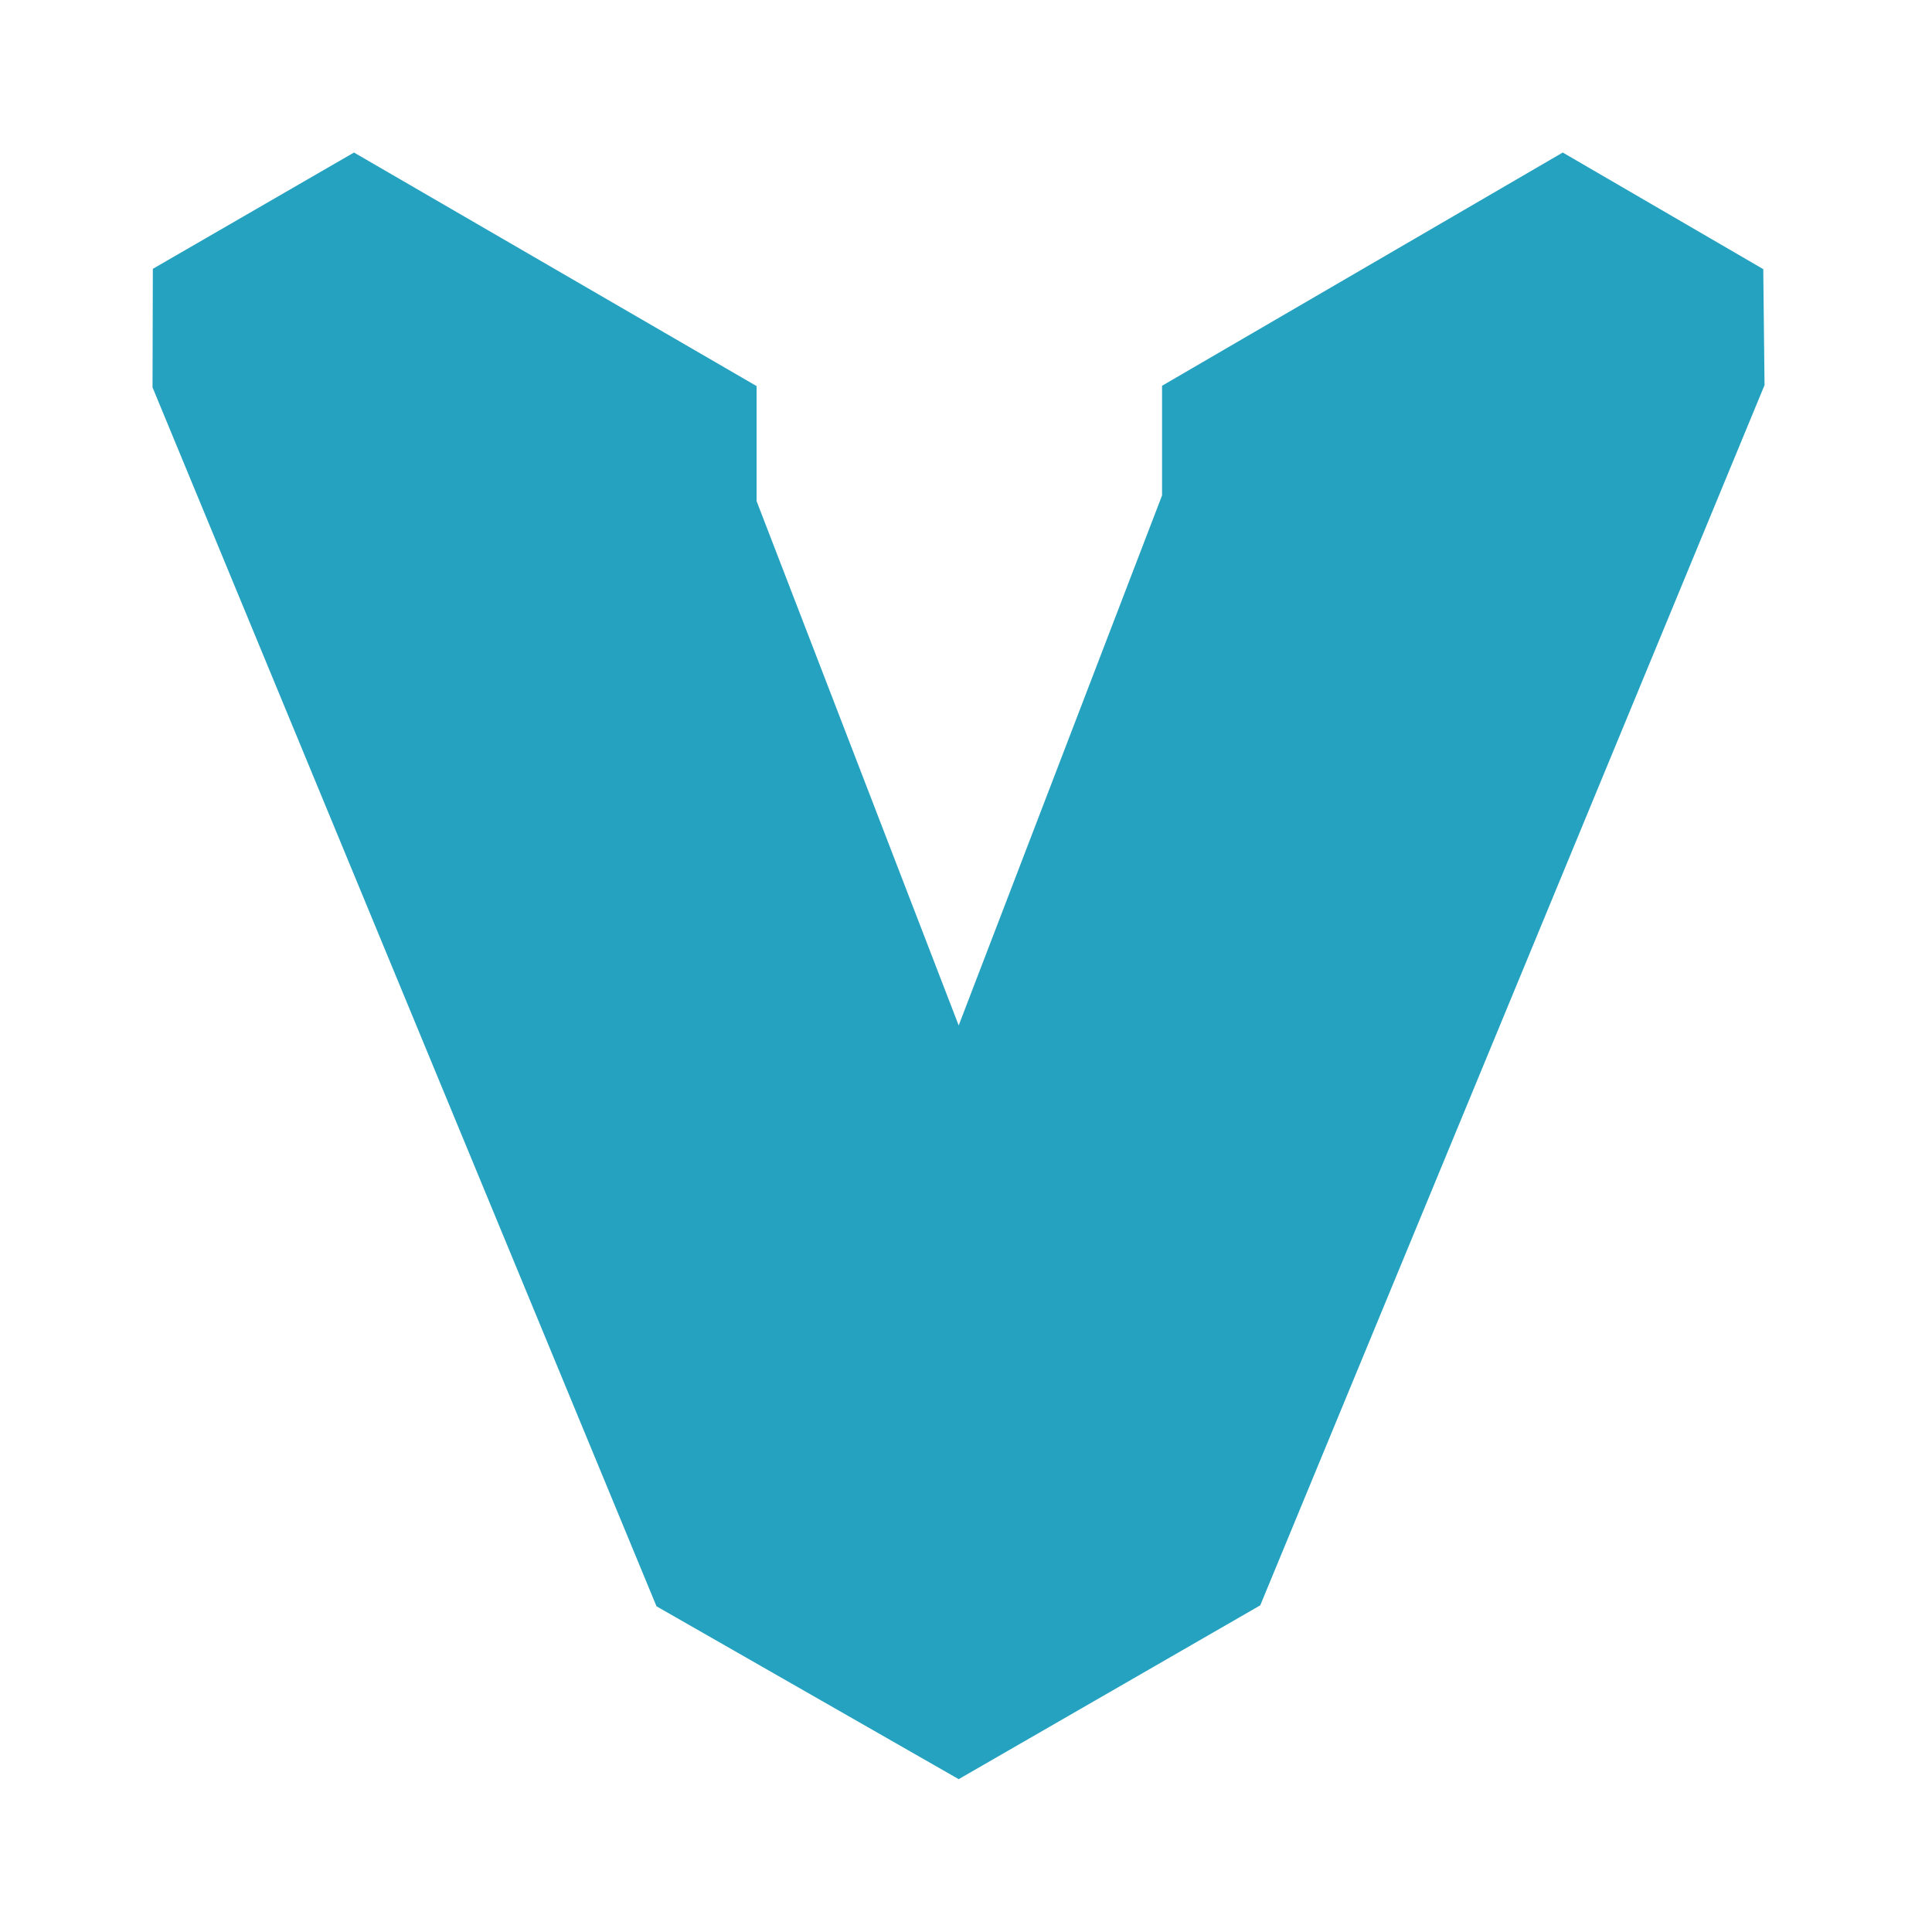
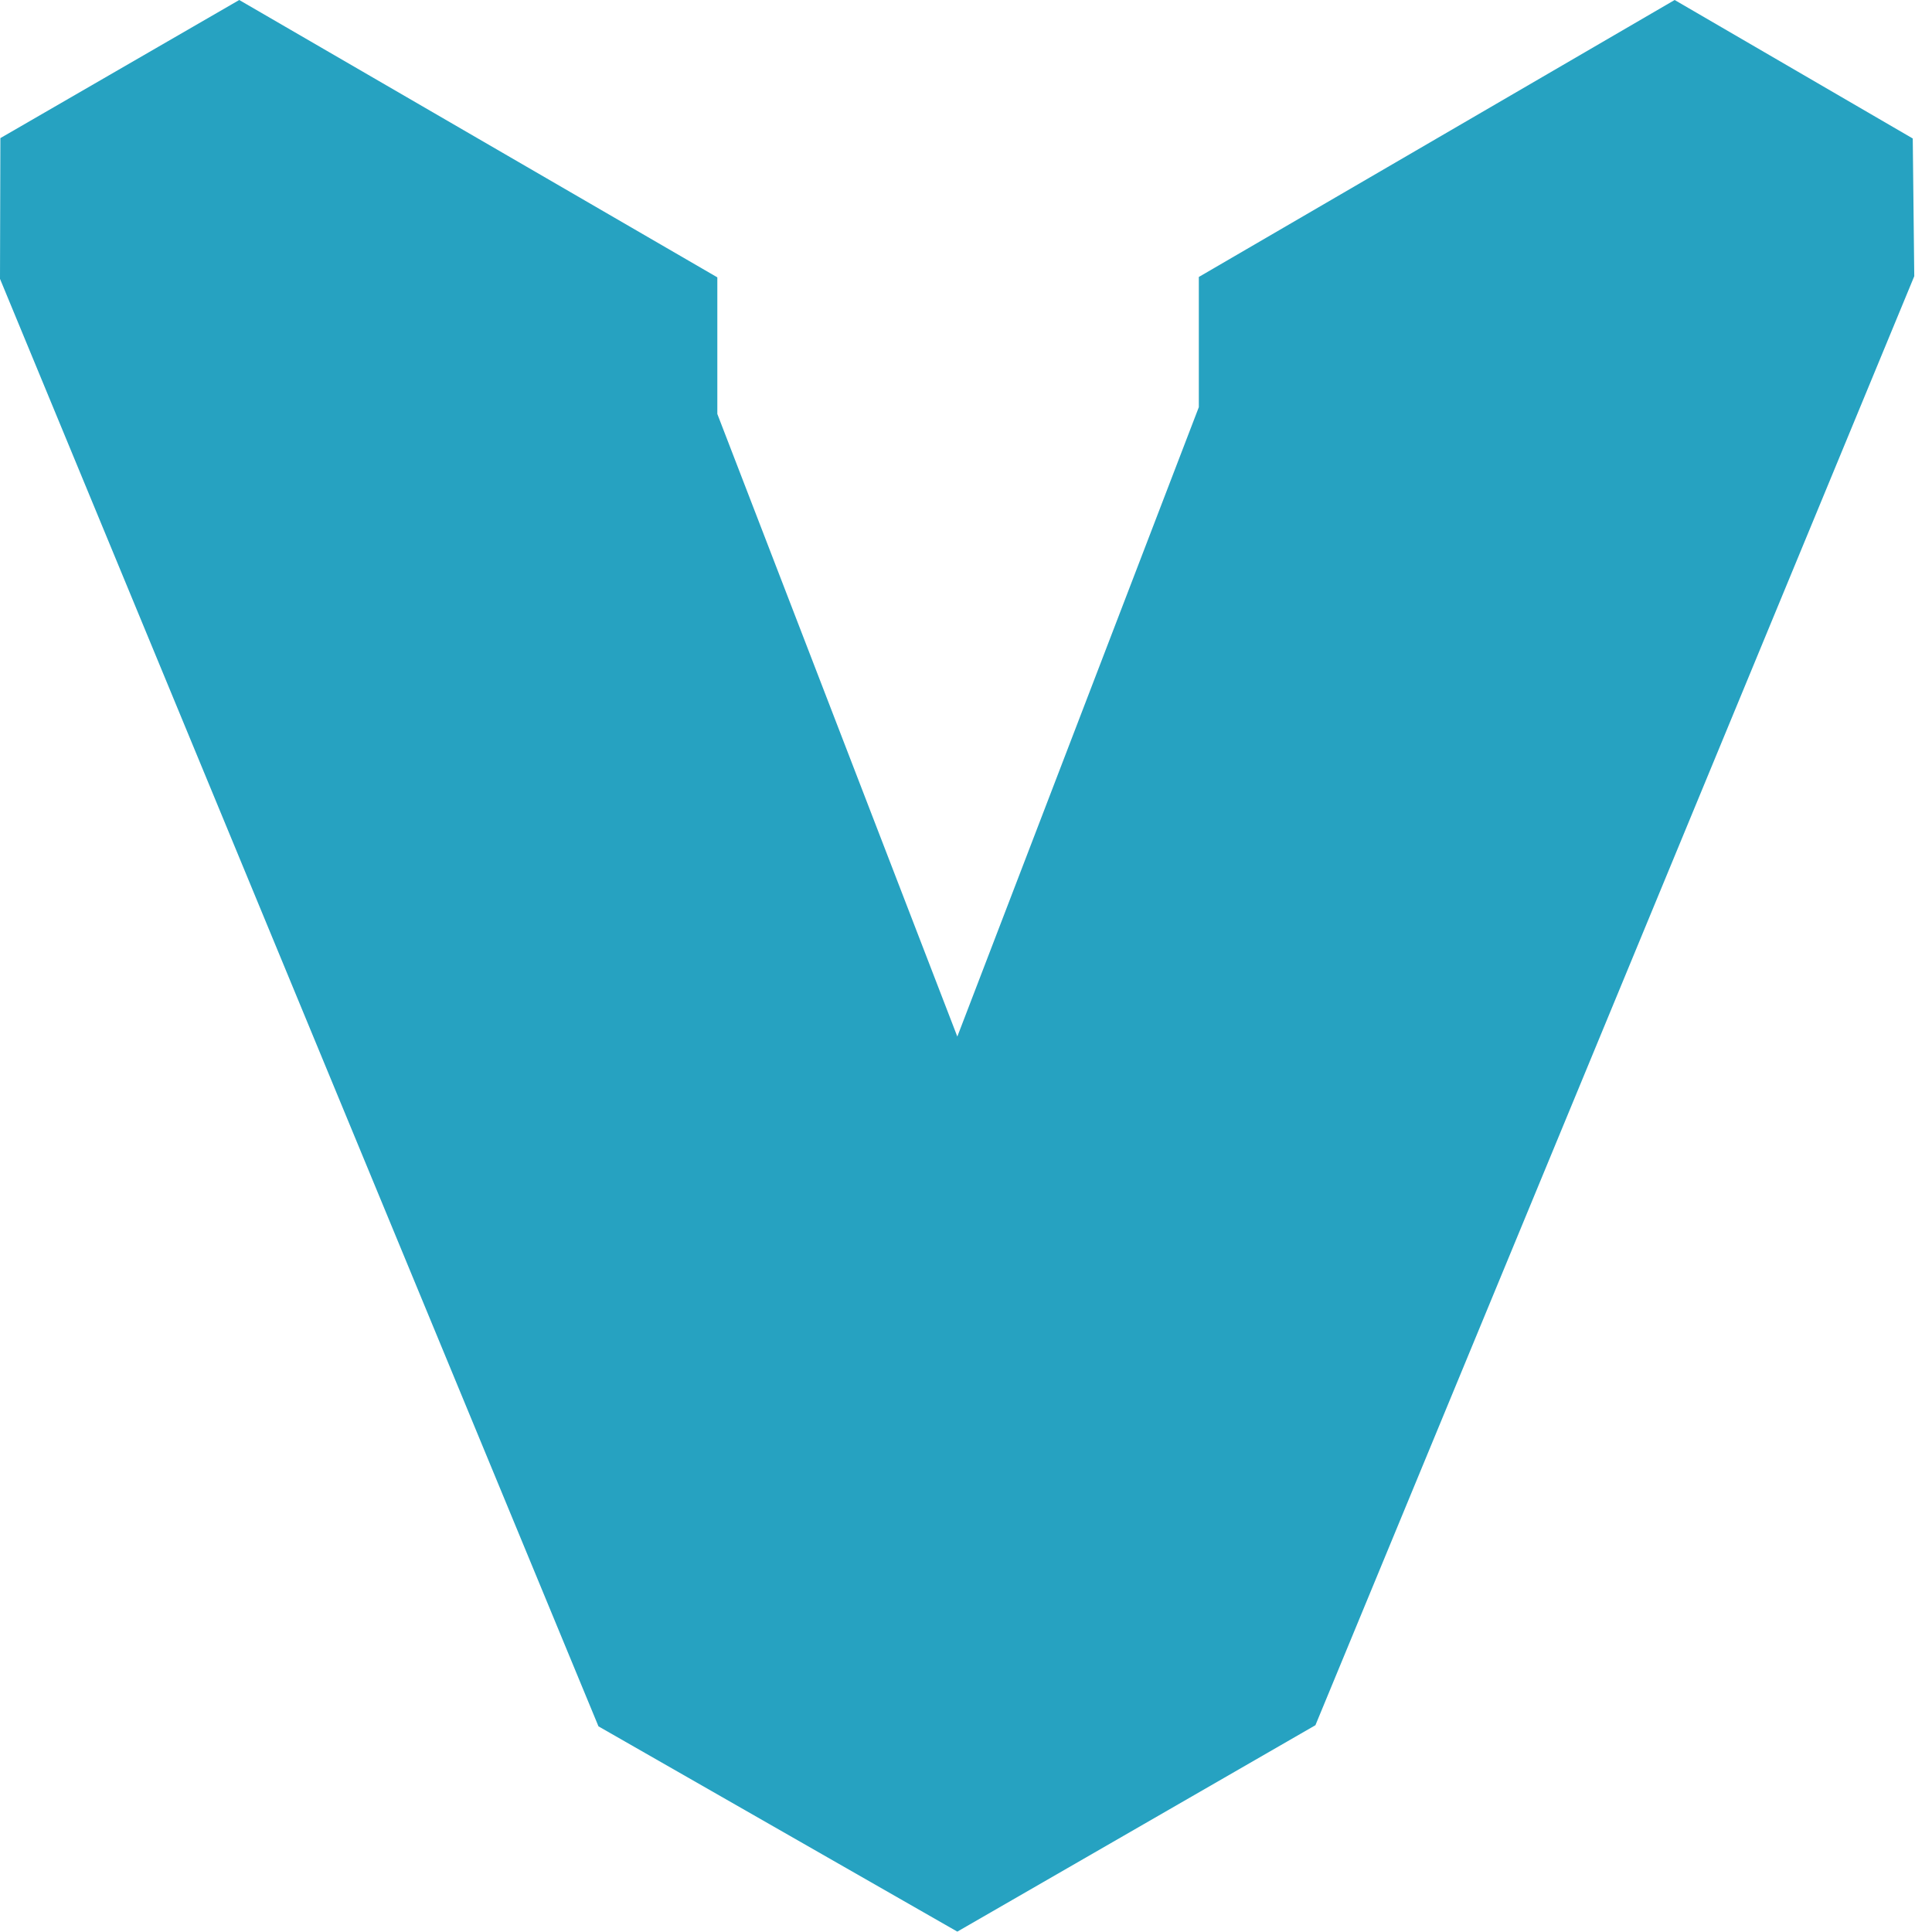
- <svg xmlns="http://www.w3.org/2000/svg" version="1.1" width="16px" height="16px" viewBox="-48 -48 608 608" preserveAspectRatio="xMidYMid meet">
-   <path id="file_type_ai.svg" class="i-color" fill="#26A2C1" d="M506.9 36.7l-63.1-36.7-126.1 73.4v34.5l-64 166.8-63.6-165v-36.2l-126.7-73.5-63.3 36.6-0.1 37.3 158.6 383.6 95.1 54.4 94.9-54.7 158.7-384-0.4-36.5z" />
+ <svg xmlns="http://www.w3.org/2000/svg" version="1.1" width="16px" height="16px" viewBox="0 0 512 512" preserveAspectRatio="xMidYMid meet">
+   <path fill="#26A2C1" d="M506.9 36.7l-63.1-36.7-126.1 73.4v34.5l-64 166.8-63.6-165v-36.2l-126.7-73.5-63.3 36.6-0.1 37.3 158.6 383.6 95.1 54.4 94.9-54.7 158.7-384-0.4-36.5z" />
</svg>
